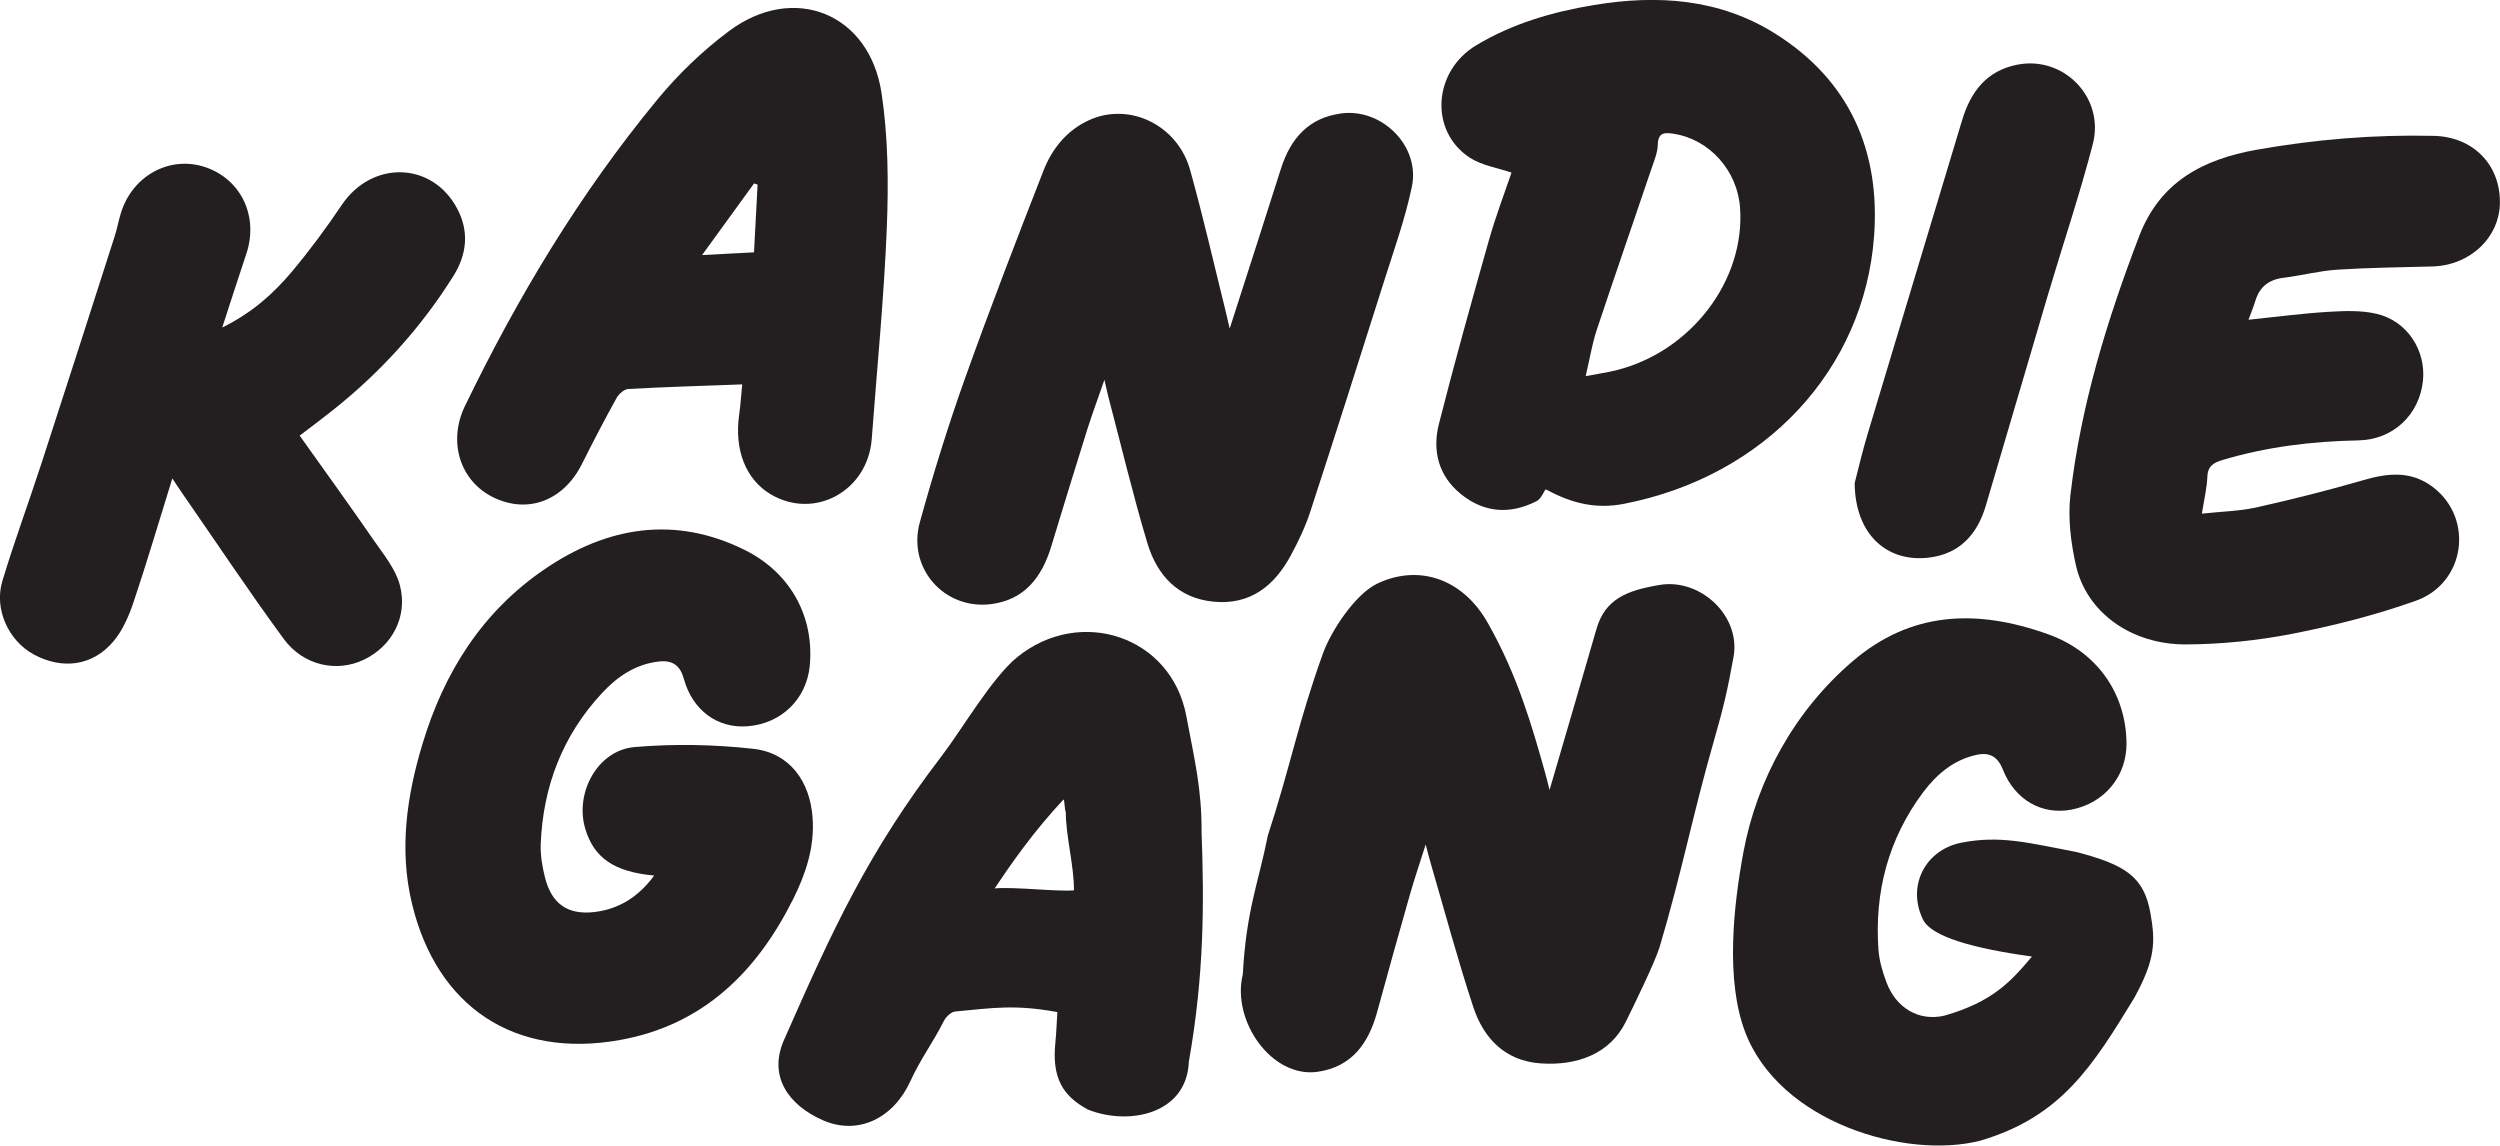
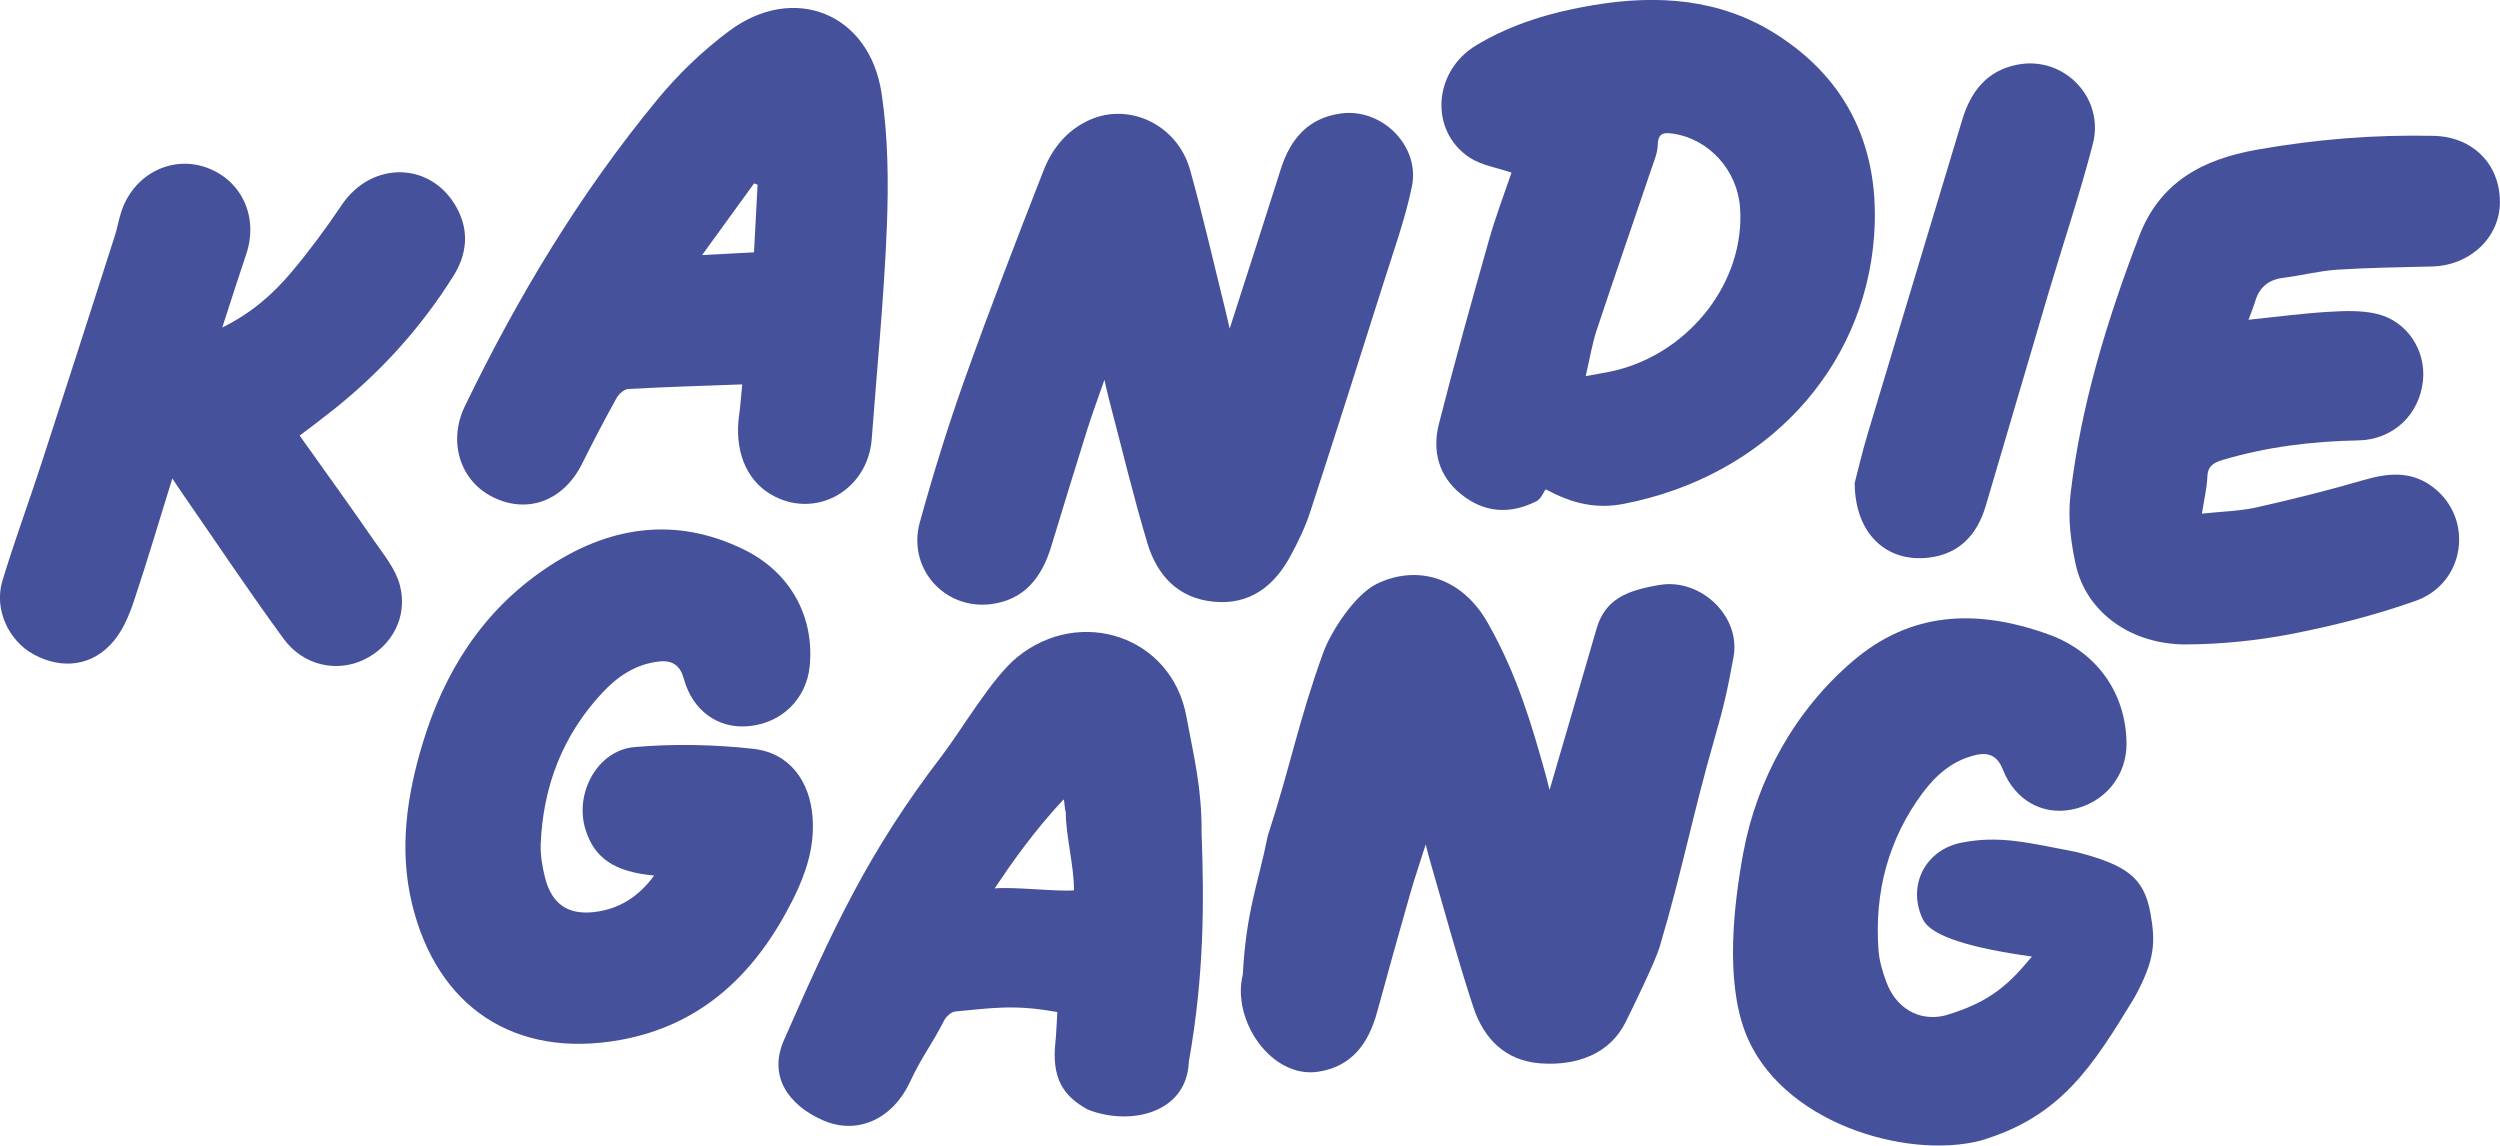
<svg xmlns="http://www.w3.org/2000/svg" id="Layer_2" data-name="Layer 2" width="256.7" height="117.62" viewBox="0 0 256.7 117.62">
  <defs>
    <style>
      .cls-1 {
-         fill: #231f20;
+         fill: #46519C;
        stroke-width: 0px;
      }
    </style>
  </defs>
  <g id="matte">
    <g>
      <path class="cls-1" d="M155.22,17.73c-1.49-.51-3.07-.74-4.3-1.54-4.16-2.71-3.8-8.86.66-11.54,3.71-2.23,7.82-3.43,12.07-4.13,6.53-1.09,12.9-.66,18.61,2.92,7.63,4.78,10.82,12.03,10.17,20.82-1.01,13.62-11.11,24.63-25.67,27.47-2.8.55-5.29.01-8-1.47-.17-.09-.42.97-1.05,1.23-2.73,1.37-5.37,1.14-7.72-.77-2.29-1.86-2.94-4.46-2.24-7.2,1.6-6.3,3.35-12.56,5.12-18.81.69-2.45,1.6-4.83,2.33-6.98ZM162.83,38.62c1.24-.24,2.19-.37,3.12-.6,7.68-1.92,13.24-9.2,12.72-16.67-.26-3.82-3.13-7.03-6.79-7.61-.91-.14-1.63-.19-1.66,1.12-.02.81-.36,1.62-.63,2.41-1.87,5.53-3.79,11.05-5.63,16.59-.49,1.47-.73,3.02-1.14,4.76Z" />
      <path class="cls-1" d="M126.27,33.72c1.8-5.6,3.54-10.98,5.25-16.38.98-3.08,2.8-5.22,6.16-5.69,4.21-.58,8.17,3.34,7.29,7.53-.69,3.3-1.85,6.52-2.87,9.75-2.49,7.88-5,15.76-7.56,23.61-.5,1.54-1.21,3.02-1.98,4.45-1.68,3.15-4.18,5.16-7.95,4.79-3.64-.35-5.8-2.7-6.79-5.99-1.47-4.89-2.65-9.86-3.95-14.8-.14-.54-.26-1.08-.47-1.99-.66,1.91-1.25,3.49-1.76,5.1-1.25,3.99-2.48,7.98-3.69,11.98-.96,3.18-2.75,5.54-6.25,5.96-4.78.56-8.55-3.74-7.25-8.42,1.37-4.96,2.9-9.9,4.63-14.75,2.56-7.17,5.3-14.27,8.07-21.36.88-2.25,2.39-4.13,4.67-5.17,4.13-1.89,9.09.48,10.38,5.11,1.35,4.83,2.46,9.72,3.67,14.59.12.49.23.99.39,1.69Z" />
      <path class="cls-1" d="M67.17,89.9c-4.12-.37-6.2-1.83-7.08-4.82-1.09-3.68,1.28-8.04,5.05-8.37,4.04-.35,8.19-.27,12.22.18,3.72.42,5.82,3.33,6.08,7.1.21,3-.7,5.72-1.99,8.31-3.74,7.5-9.26,12.96-17.8,14.49-10.78,1.93-18.79-3.36-21.35-14.01-1.33-5.54-.54-11.02,1.08-16.39,2.21-7.35,6.13-13.58,12.55-17.95,6.4-4.36,13.29-5.52,20.46-2.01,4.82,2.36,7.25,6.95,6.75,11.98-.34,3.38-2.91,5.88-6.35,6.16-3.09.26-5.68-1.62-6.57-4.86-.37-1.36-1.15-1.94-2.53-1.79-2.41.26-4.29,1.54-5.86,3.23-4.07,4.37-6.08,9.62-6.31,15.55-.04,1.14.17,2.32.45,3.44.68,2.66,2.32,3.82,5.04,3.51,2.51-.29,4.53-1.53,6.16-3.75Z" />
      <path class="cls-1" d="M208.66,98.22c-6.04-.83-10.34-2.04-11.2-3.79-1.69-3.44.21-7.16,3.92-7.9,3.98-.79,6.93.02,11.86.96,4.98,1.31,6.89,2.52,7.56,6.24.53,2.96.52,4.78-1.65,8.73-4.26,6.97-7.48,12.21-15.8,14.66-7.63,1.97-20.67-1.86-24.18-11.21-2-5.33-1.18-12.88-.16-18.39,1.4-7.54,5.33-14.6,11.24-19.64,5.88-5.03,12.59-5.44,20.09-2.74,5.05,1.82,7.96,6.12,8.01,11.17.03,3.39-2.26,6.16-5.64,6.82-3.04.59-5.83-.99-7.06-4.12-.52-1.31-1.35-1.8-2.71-1.5-2.36.52-4.09,2-5.48,3.85-3.57,4.79-5,10.23-4.58,16.15.08,1.14.42,2.29.83,3.37.96,2.57,3.26,4.02,5.93,3.41,4.93-1.41,6.81-3.47,9-6.07Z" />
      <path class="cls-1" d="M230.89,32.83c2.84-.29,5.51-.65,8.18-.81,1.66-.1,3.4-.17,4.99.21,3.12.74,5.05,3.76,4.73,6.86-.36,3.47-3.03,6.06-6.64,6.13-4.73.09-9.36.65-13.9,2-.94.28-1.56.61-1.6,1.74-.04,1.14-.32,2.27-.56,3.78,2.02-.22,3.83-.25,5.56-.63,3.71-.83,7.41-1.76,11.06-2.82,2.54-.74,4.92-.96,7.15.76,4.18,3.23,3.28,9.83-1.81,11.64-4.1,1.46-8.36,2.54-12.63,3.38-3.58.7-7.28,1.08-10.93,1.1-5.68.03-10.26-3.31-11.34-8.14-.52-2.33-.83-4.84-.56-7.19,1.06-9.19,3.76-17.97,7.06-26.59,2.15-5.61,6.57-7.89,12.04-8.87,6.02-1.07,12.09-1.57,18.21-1.43,4.01.09,6.8,2.92,6.79,6.8,0,3.61-3.04,6.5-6.92,6.61-3.26.09-6.52.12-9.77.33-1.85.12-3.67.6-5.51.83-1.51.18-2.47.92-2.91,2.37-.19.64-.46,1.26-.71,1.95Z" />
      <path class="cls-1" d="M17.7,49.11c-1.39,4.47-2.61,8.61-3.98,12.7-.48,1.42-1.11,2.9-2.06,4.03-2.13,2.55-5.27,2.95-8.21,1.35-2.56-1.39-4.08-4.63-3.21-7.52,1.23-4.09,2.72-8.1,4.04-12.16,2.52-7.73,5-15.47,7.48-23.2.26-.79.4-1.62.65-2.42,1.17-3.85,5.02-5.95,8.66-4.73,3.7,1.24,5.51,5.08,4.22,8.91-.81,2.41-1.58,4.83-2.47,7.56,3.06-1.51,5.27-3.49,7.17-5.76,1.82-2.17,3.51-4.46,5.09-6.81,3.1-4.62,9.3-4.49,11.87.37,1.23,2.32,1,4.68-.39,6.9-3.32,5.3-7.46,9.87-12.35,13.76-1.05.84-2.13,1.64-3.44,2.64,2.57,3.62,5.13,7.15,7.6,10.73,1.02,1.47,2.25,2.96,2.69,4.63.85,3.25-.83,6.28-3.7,7.65-2.79,1.33-6.21.61-8.23-2.14-3.57-4.87-6.92-9.91-10.36-14.87-.29-.41-.56-.84-1.08-1.61Z" />
      <path class="cls-1" d="M76.19,39.47c-4.05.15-7.86.26-11.67.47-.42.02-.97.5-1.2.91-1.24,2.23-2.42,4.5-3.56,6.78-1.88,3.76-5.52,5.16-9.06,3.46-3.46-1.66-4.74-5.72-2.96-9.4,5.43-11.22,11.82-21.85,19.76-31.47,2.14-2.6,4.64-5,7.34-7.02,6.65-4.97,14.45-1.85,15.68,6.38.68,4.52.72,9.19.54,13.77-.29,7.25-1.01,14.48-1.55,21.72-.4,5.35-5.88,8.35-10.38,5.68-2.56-1.52-3.75-4.57-3.23-8.19.14-.96.19-1.93.31-3.08ZM77.42,25.91c.13-2.41.25-4.68.37-6.95-.12-.04-.24-.09-.36-.13-1.72,2.37-3.44,4.75-5.34,7.36,2.01-.11,3.62-.19,5.33-.28Z" />
      <path class="cls-1" d="M190.43,49.63c.32-1.21.77-3.2,1.36-5.14,3.21-10.72,6.46-21.43,9.68-32.15.88-2.93,2.53-5.09,5.67-5.7,4.77-.94,8.99,3.39,7.75,8.16-1.34,5.16-3.05,10.23-4.57,15.35-2.15,7.26-4.27,14.52-6.42,21.78-.86,2.91-2.66,4.93-5.79,5.32-4.37.55-7.63-2.4-7.67-7.62Z" />
      <path class="cls-1" d="M159.11,81.11c1.65-5.64,3.24-11.07,4.81-16.51.89-3.11,3.15-3.98,6.5-4.54,4.19-.7,8.34,3.19,7.58,7.39-.6,3.32-1.01,5.13-1.95,8.38-2.28,7.94-3.28,13.45-5.63,21.38-.46,1.55-2.79,6.31-3.51,7.76-1.6,3.2-4.92,4.48-8.7,4.22-3.65-.25-5.87-2.55-6.94-5.81-1.6-4.85-2.92-9.79-4.35-14.69-.16-.53-.29-1.07-.53-1.98-.61,1.93-1.16,3.53-1.62,5.15-1.15,4.02-2.27,8.04-3.37,12.07-.88,3.21-2.6,5.61-6.09,6.12-4.76.69-8.87-5.28-7.7-9.99.36-6.62,1.59-9.33,2.57-14.26,2.36-7.23,3.09-11.57,5.67-18.73.82-2.27,3.26-6,5.5-7.11,4.07-2,8.79-.78,11.5,4.15,2.96,5.24,4.47,10.47,5.82,15.3.14.49.25.98.43,1.68Z" />
      <path class="cls-1" d="M108.57,103.92c-4.41-.81-6.69-.41-10.48-.06-.42.04-.95.53-1.16.95-1.15,2.28-2.39,3.88-3.45,6.2-1.74,3.82-5.37,5.6-8.98,4.02-3.52-1.54-5.65-4.5-4-8.24,5.02-11.41,8.63-19.29,16.21-29.19,2.05-2.67,5.15-8.04,7.77-10.15,6.47-5.21,15.8-2.12,17.33,6.07.84,4.49,1.59,7.41,1.57,11.99.26,7.14.28,14.54-1.31,23.51-.21,5.36-6.12,6.6-10.37,4.91-2.61-1.42-3.71-3.28-3.33-6.92.1-.96.12-1.93.2-3.09ZM110.27,91.42c.04-2.41-.87-5.78-.83-8.05-.12-.04-.12-1.24-.24-1.28-3.09,3.32-5.27,6.45-7.07,9.13,2.01-.18,6.44.35,8.15.2Z" />
    </g>
  </g>
</svg>
